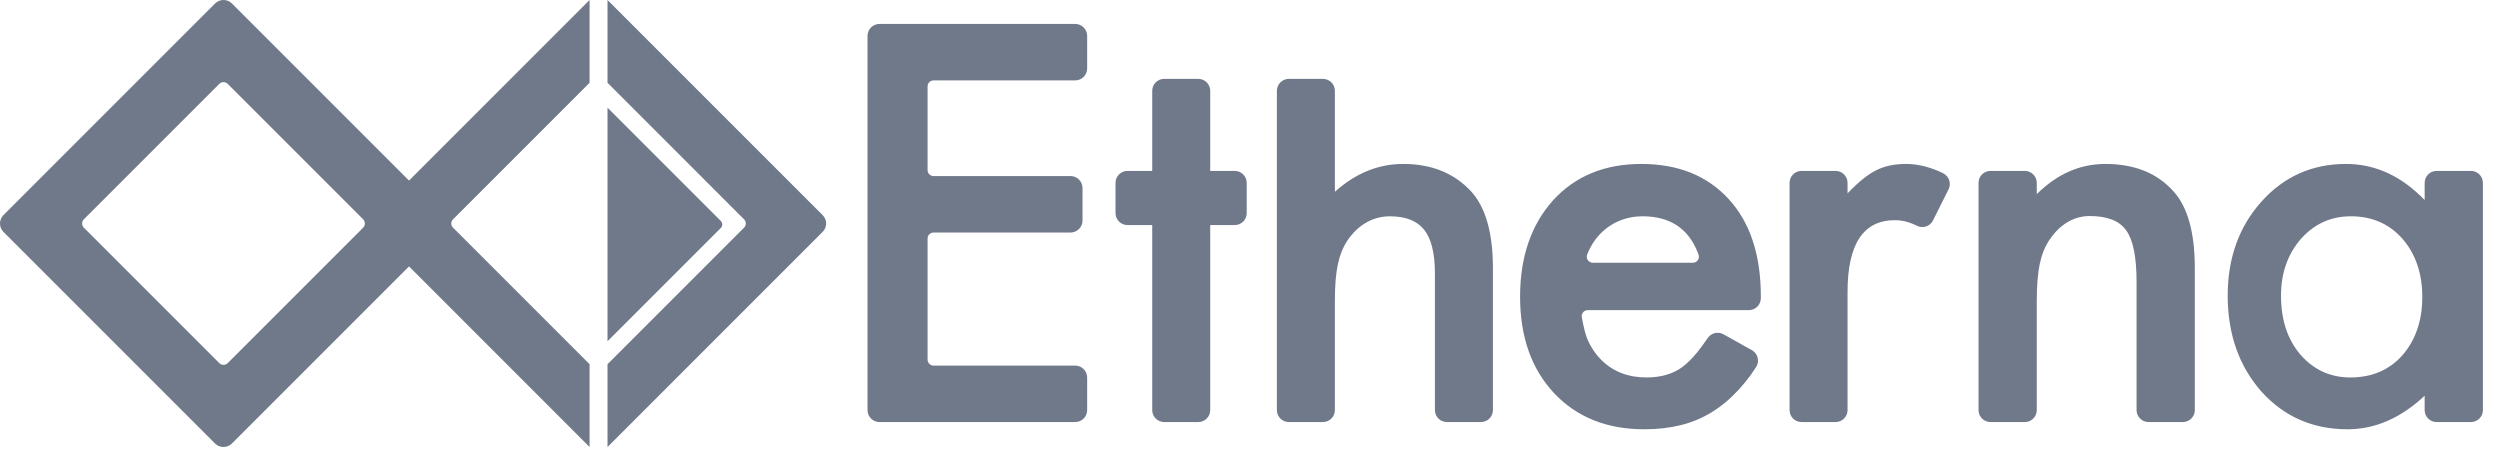
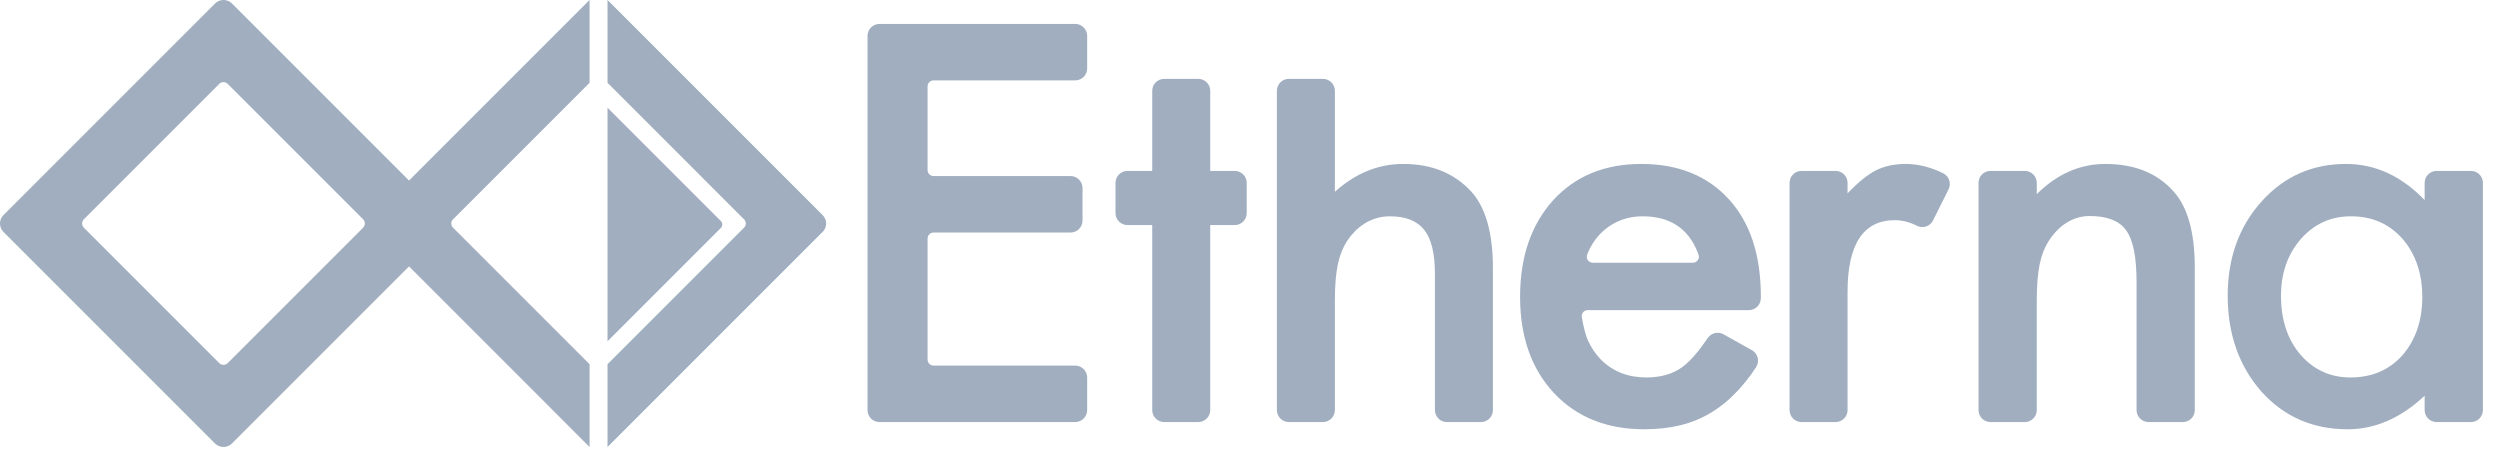
<svg xmlns="http://www.w3.org/2000/svg" width="156px" height="28px" viewBox="0 0 156 28" version="1.1">
  <g stroke="none" stroke-width="1" fill="none" fill-rule="evenodd">
-     <g fill="#70798A" fill-rule="nonzero">
+     <g fill="#A0AEC0" fill-rule="nonzero">
      <path d="M67.839,25.59 L67.839,23.559 C67.839,23.147 67.504,22.813 67.092,22.813 L58.255,22.813 C58.049,22.813 57.881,22.646 57.881,22.439 L57.881,14.884 C57.881,14.677 58.049,14.51 58.255,14.51 L66.802,14.51 C67.215,14.51 67.549,14.176 67.549,13.764 L67.549,11.733 C67.549,11.321 67.215,10.986 66.802,10.986 L58.255,10.986 C58.049,10.986 57.881,10.819 57.881,10.613 L57.881,5.39 C57.881,5.184 58.049,5.017 58.255,5.017 L67.092,5.017 C67.504,5.017 67.839,4.683 67.839,4.27 L67.839,2.24 C67.839,1.828 67.504,1.493 67.092,1.493 L54.88,1.493 C54.468,1.493 54.133,1.828 54.133,2.24 L54.133,25.59 C54.133,26.002 54.468,26.336 54.88,26.336 L67.092,26.336 C67.504,26.336 67.839,26.002 67.839,25.59 Z M75.518,25.59 L75.518,14.044 L75.518,14.044 L77.049,14.044 C77.461,14.044 77.795,13.709 77.795,13.297 L77.795,11.411 C77.795,10.999 77.461,10.665 77.049,10.665 L75.518,10.665 L75.518,10.665 L75.518,5.667 C75.518,5.255 75.184,4.921 74.772,4.921 L72.646,4.921 C72.233,4.921 71.899,5.255 71.899,5.667 L71.899,10.665 L71.899,10.665 L70.355,10.665 C69.942,10.665 69.608,10.999 69.608,11.411 L69.608,13.297 C69.608,13.709 69.942,14.044 70.355,14.044 L71.899,14.044 L71.899,14.044 L71.899,25.59 C71.899,26.002 72.233,26.336 72.646,26.336 L74.772,26.336 C75.184,26.336 75.518,26.002 75.518,25.59 Z M83.297,25.59 L83.297,18.758 L83.297,18.758 C83.297,16.827 83.549,15.838 84.053,15.044 C84.568,14.261 85.458,13.497 86.724,13.497 C87.71,13.497 88.426,13.778 88.871,14.341 C89.316,14.904 89.539,15.814 89.539,17.069 L89.539,25.59 C89.539,26.002 89.873,26.336 90.285,26.336 L92.411,26.336 C92.824,26.336 93.158,26.002 93.158,25.59 L93.158,16.731 L93.158,16.731 C93.158,14.542 92.707,12.949 91.807,11.952 C90.745,10.804 89.329,10.23 87.56,10.23 C86.005,10.23 84.584,10.809 83.297,11.968 L83.297,5.667 C83.297,5.255 82.963,4.921 82.551,4.921 L80.425,4.921 C80.012,4.921 79.678,5.255 79.678,5.667 L79.678,25.59 C79.678,26.002 80.012,26.336 80.425,26.336 L82.551,26.336 C82.963,26.336 83.297,26.002 83.297,25.59 Z M102.606,26.787 C103.421,26.787 104.177,26.701 104.874,26.529 C105.572,26.358 106.22,26.087 106.821,25.717 C107.421,25.347 107.984,24.875 108.51,24.301 C108.762,24.025 109.009,23.723 109.249,23.394 C109.338,23.272 109.448,23.11 109.579,22.909 C109.804,22.563 109.706,22.1 109.361,21.875 C109.347,21.866 109.332,21.857 109.317,21.849 L107.545,20.86 C107.21,20.673 106.787,20.771 106.568,21.086 C106.285,21.493 106.067,21.79 105.913,21.976 C105.579,22.381 105.264,22.692 104.971,22.909 C104.381,23.338 103.636,23.553 102.735,23.553 C101.577,23.553 100.628,23.177 99.888,22.427 C99.557,22.086 99.29,21.692 99.088,21.246 C98.95,20.942 98.822,20.457 98.705,19.791 C98.669,19.588 98.805,19.395 99.008,19.359 C99.029,19.355 99.051,19.353 99.073,19.353 L109.128,19.353 C109.535,19.353 109.867,19.028 109.875,18.621 L109.877,18.501 L109.877,18.501 C109.877,15.915 109.212,13.893 107.883,12.435 C106.542,10.965 104.719,10.23 102.413,10.23 C100.129,10.23 98.295,10.986 96.912,12.499 C95.539,14.033 94.853,16.039 94.853,18.517 C94.853,21.016 95.561,23.022 96.976,24.534 C98.392,26.036 100.269,26.787 102.606,26.787 Z M99.038,15.891 C99.059,15.833 99.079,15.782 99.098,15.739 C99.182,15.543 99.279,15.359 99.389,15.186 C99.614,14.832 99.885,14.529 100.202,14.277 C100.518,14.025 100.869,13.832 101.255,13.698 C101.641,13.564 102.054,13.497 102.494,13.497 C104.183,13.497 105.327,14.236 105.924,15.716 C105.944,15.766 105.966,15.827 105.991,15.898 C106.058,16.093 105.954,16.306 105.759,16.373 C105.72,16.386 105.679,16.393 105.638,16.393 L99.388,16.393 C99.182,16.393 99.015,16.226 99.015,16.019 C99.015,15.976 99.023,15.932 99.038,15.891 Z M115.288,25.59 L115.288,18.211 L115.288,18.211 C115.288,15.229 116.275,13.738 118.248,13.738 C118.63,13.738 119.018,13.822 119.411,13.99 C119.466,14.014 119.53,14.045 119.602,14.083 C119.966,14.276 120.418,14.137 120.611,13.773 C120.614,13.767 120.616,13.762 120.619,13.757 L121.59,11.815 C121.774,11.446 121.625,10.997 121.256,10.813 C121.256,10.813 121.255,10.813 121.255,10.812 C121.135,10.753 121.033,10.705 120.949,10.67 C120.253,10.377 119.578,10.23 118.924,10.23 C118.205,10.23 117.583,10.364 117.058,10.632 C116.543,10.89 115.953,11.367 115.288,12.065 L115.288,11.411 C115.288,10.999 114.954,10.665 114.541,10.665 L112.415,10.665 C112.003,10.665 111.669,10.999 111.669,11.411 L111.669,25.59 C111.669,26.002 112.003,26.336 112.415,26.336 L114.541,26.336 C114.954,26.336 115.288,26.002 115.288,25.59 Z M127.095,25.59 L127.095,18.774 L127.095,18.774 C127.095,16.822 127.342,15.827 127.835,15.044 C128.339,14.251 129.192,13.48 130.393,13.48 C131.497,13.48 132.259,13.781 132.677,14.381 C133.106,14.971 133.321,16.039 133.321,17.583 L133.321,25.59 C133.321,26.002 133.655,26.336 134.067,26.336 L136.209,26.336 C136.622,26.336 136.956,26.002 136.956,25.59 L136.956,16.731 L136.956,16.731 C136.956,14.521 136.516,12.928 135.637,11.952 C134.618,10.804 133.197,10.23 131.374,10.23 C129.787,10.23 128.361,10.858 127.095,12.113 L127.095,11.411 C127.095,10.999 126.761,10.665 126.349,10.665 L124.206,10.665 C123.794,10.665 123.46,10.999 123.46,11.411 L123.46,25.59 C123.46,26.002 123.794,26.336 124.206,26.336 L126.349,26.336 C126.761,26.336 127.095,26.002 127.095,25.59 Z M146.488,26.787 C148.204,26.787 149.807,26.09 151.298,24.695 L151.298,25.59 C151.298,26.002 151.632,26.336 152.045,26.336 L154.187,26.336 C154.599,26.336 154.933,26.002 154.933,25.59 L154.933,11.411 C154.933,10.999 154.599,10.665 154.187,10.665 L152.045,10.665 C151.632,10.665 151.298,10.999 151.298,11.411 L151.298,12.483 L151.298,12.483 C149.85,10.981 148.215,10.23 146.392,10.23 C144.279,10.23 142.52,11.013 141.115,12.579 C139.711,14.145 139.008,16.103 139.008,18.452 C139.008,20.844 139.711,22.84 141.115,24.438 C142.531,26.004 144.322,26.787 146.488,26.787 Z M146.662,23.553 C145.407,23.553 144.367,23.075 143.541,22.121 C142.737,21.177 142.335,19.954 142.335,18.452 C142.335,17.047 142.748,15.867 143.573,14.912 C144.41,13.969 145.45,13.497 146.694,13.497 C148.013,13.497 149.085,13.963 149.911,14.896 C150.737,15.851 151.15,17.063 151.15,18.533 C151.15,20.002 150.737,21.214 149.911,22.169 C149.085,23.092 148.002,23.553 146.662,23.553 Z" />
      <path d="M36.79,3.5249581e-15 L36.79,5.165 L28.267,13.688 C28.136,13.819 28.126,14.026 28.237,14.17 L28.267,14.204 L36.79,22.727 L36.79,27.892 L25.523,16.624 L14.474,27.673 C14.198,27.95 13.759,27.964 13.466,27.717 L13.418,27.673 L0.219,14.474 C-0.058,14.198 -0.072,13.759 0.175,13.466 L0.219,13.418 L13.418,0.219 C13.694,-0.058 14.133,-0.072 14.426,0.175 L14.474,0.219 L25.523,11.267 L36.79,3.5249581e-15 Z M37.909,3.37230244e-14 L51.338,13.429 C51.608,13.7 51.623,14.129 51.381,14.416 L51.338,14.462 L37.909,27.892 L37.909,22.727 L46.431,14.204 C46.563,14.072 46.573,13.865 46.462,13.722 L46.431,13.688 L37.909,5.165 L37.909,3.37230244e-14 Z M14.21,5.234 C14.075,5.1 13.864,5.09 13.717,5.203 L13.682,5.234 L5.234,13.682 C5.1,13.817 5.09,14.028 5.203,14.175 L5.234,14.21 L13.682,22.658 C13.817,22.792 14.028,22.802 14.175,22.689 L14.21,22.658 L22.658,14.21 C22.792,14.075 22.802,13.864 22.689,13.717 L22.658,13.682 L14.21,5.234 Z" />
      <path d="M44.982,14.222 L37.909,21.295 L37.909,6.72 L44.982,13.793 C45.1,13.912 45.1,14.103 44.982,14.222 Z" />
    </g>
  </g>
</svg>
